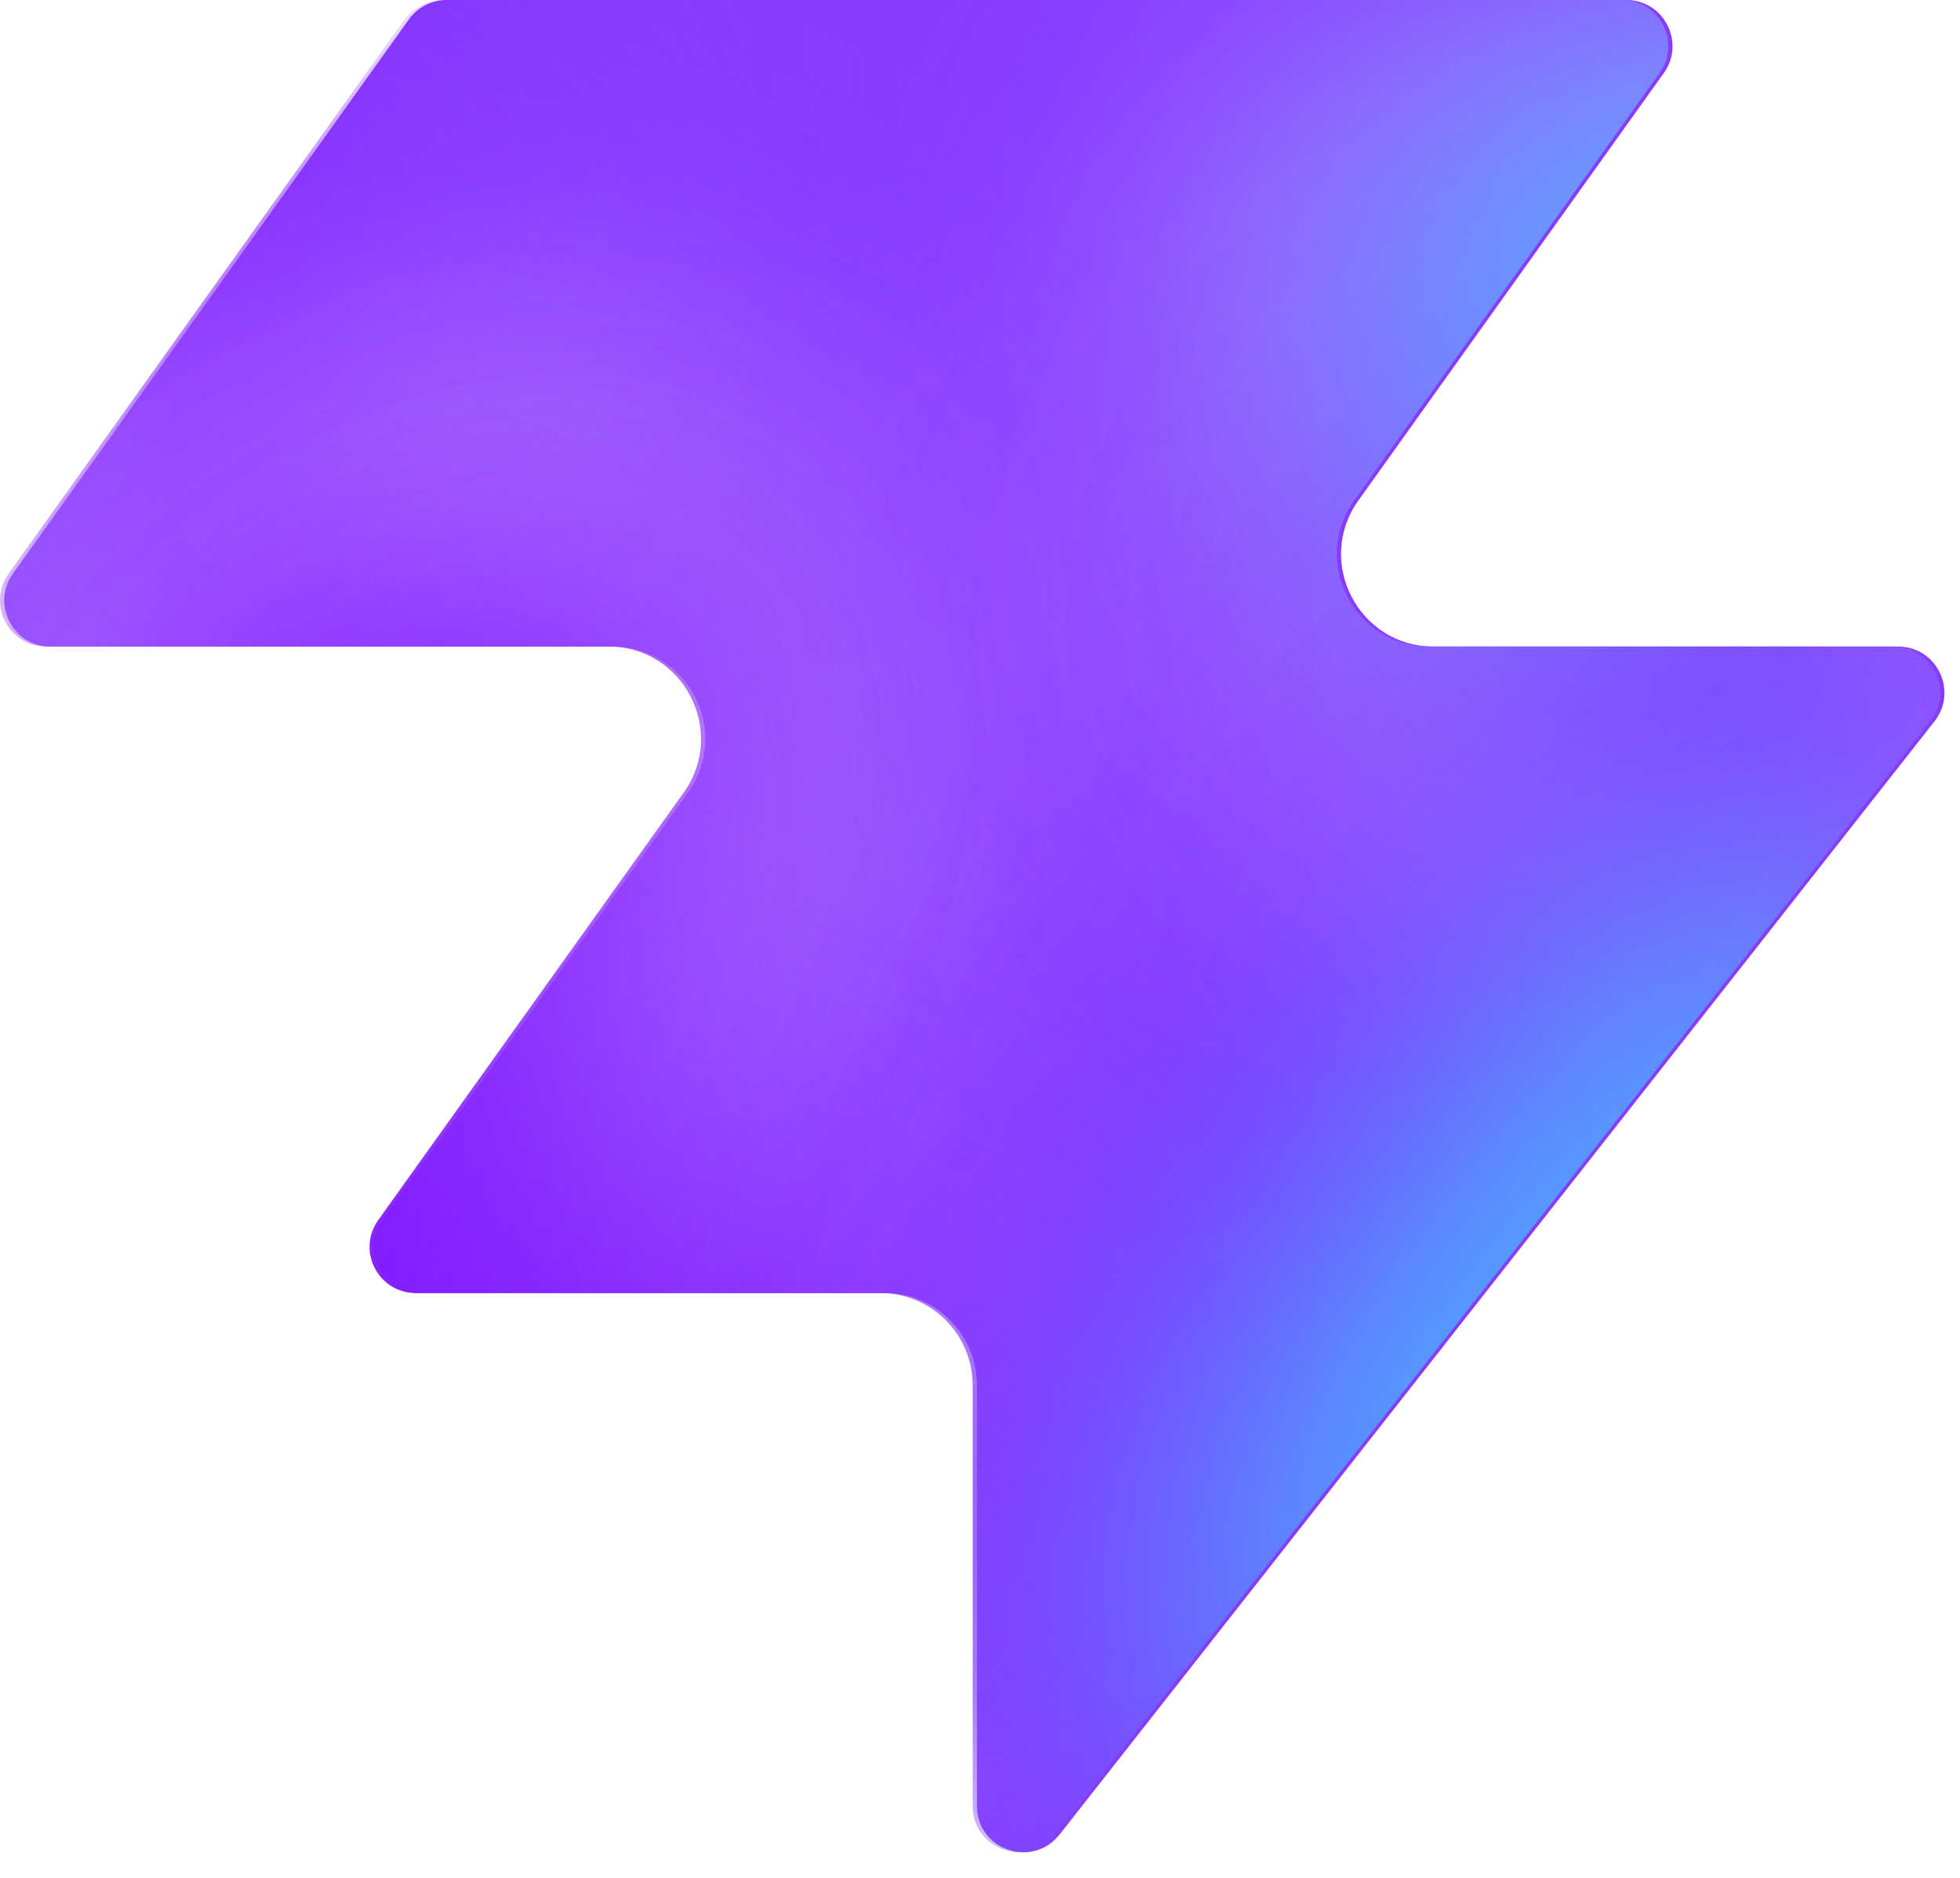
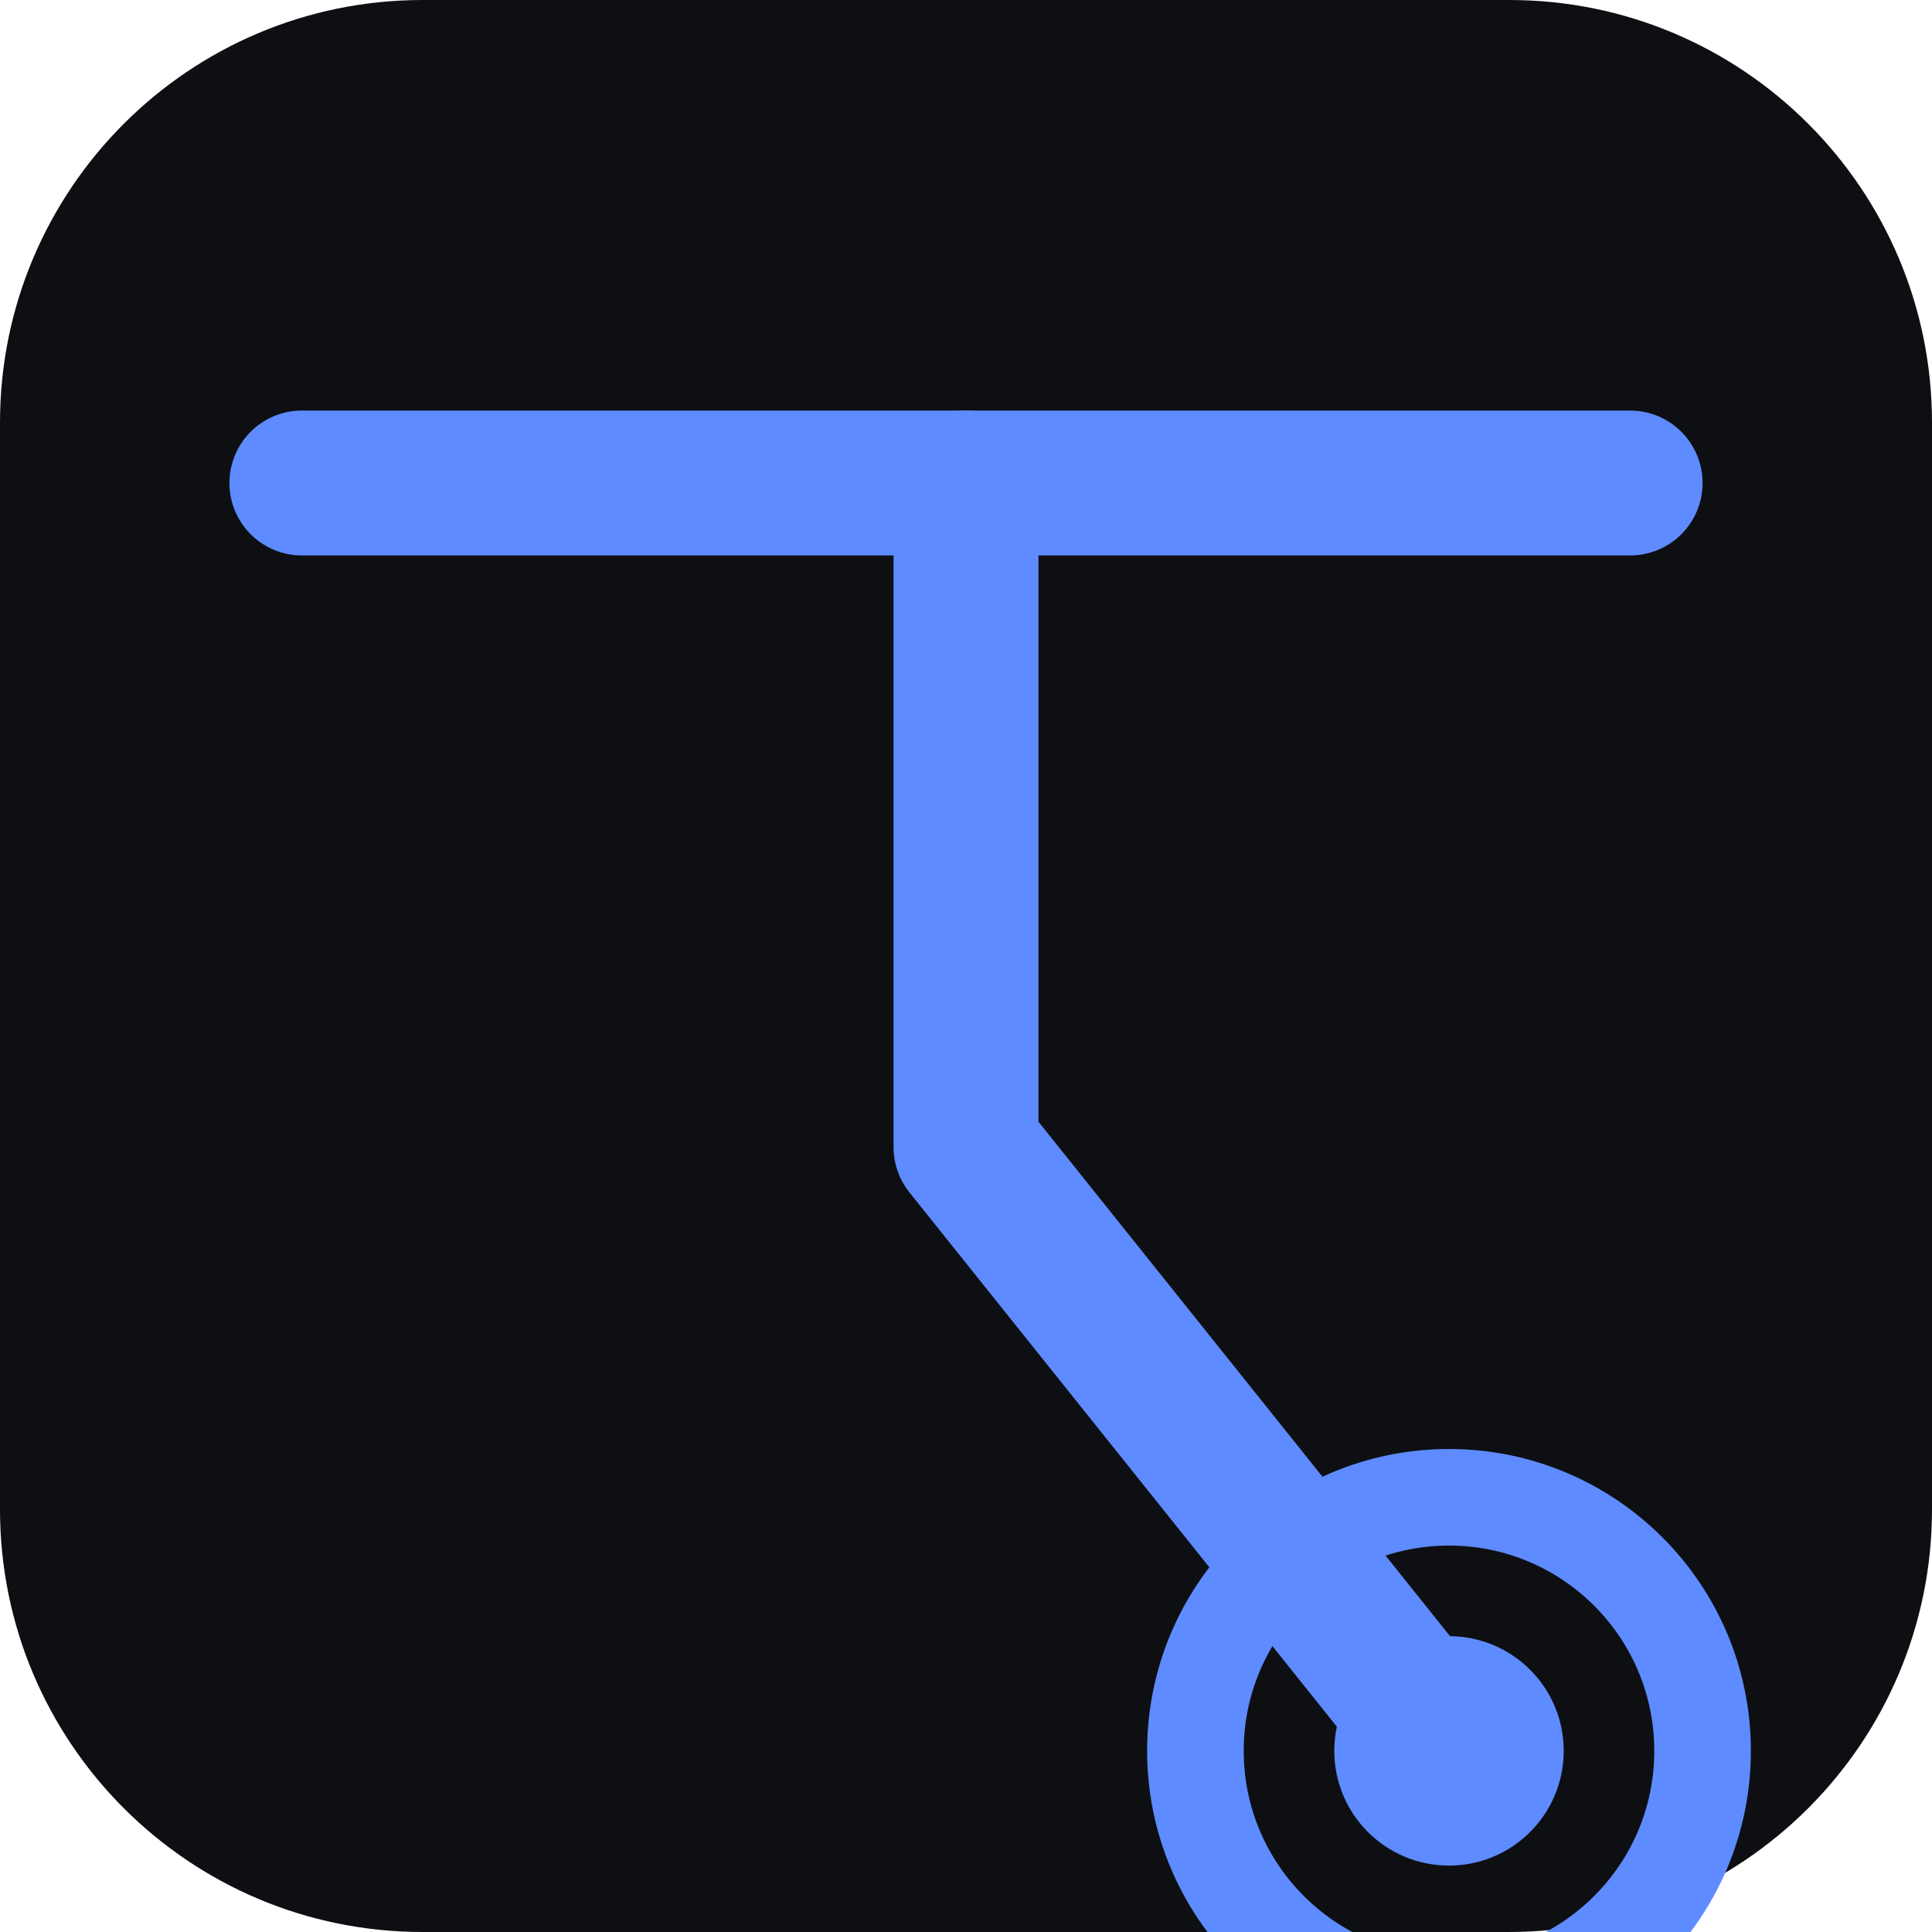
- <svg xmlns="http://www.w3.org/2000/svg" width="48" height="46" fill="none" viewBox="0 0 48 46">
-   <path fill="#863bff" d="M25.946 44.938c-.664.845-2.021.375-2.021-.698V33.937a2.26 2.26 0 0 0-2.262-2.262H10.287c-.92 0-1.456-1.04-.92-1.788l7.48-10.471c1.07-1.497 0-3.578-1.842-3.578H1.237c-.92 0-1.456-1.04-.92-1.788L10.013.474c.214-.297.556-.474.92-.474h28.894c.92 0 1.456 1.04.92 1.788l-7.48 10.471c-1.07 1.498 0 3.579 1.842 3.579h11.377c.943 0 1.473 1.088.89 1.83L25.947 44.94z" style="fill:#863bff;fill:color(display-p3 .525 .23 1);fill-opacity:1" />
-   <mask id="a" width="48" height="46" x="0" y="0" maskUnits="userSpaceOnUse" style="mask-type:alpha">
-     <path fill="#000" d="M25.842 44.938c-.664.844-2.021.375-2.021-.698V33.937a2.26 2.26 0 0 0-2.262-2.262H10.183c-.92 0-1.456-1.04-.92-1.788l7.48-10.471c1.07-1.498 0-3.579-1.842-3.579H1.133c-.92 0-1.456-1.04-.92-1.787L9.91.473c.214-.297.556-.474.92-.474h28.894c.92 0 1.456 1.04.92 1.788l-7.48 10.471c-1.07 1.498 0 3.578 1.842 3.578h11.377c.943 0 1.473 1.088.89 1.832L25.843 44.94z" style="fill:#000;fill-opacity:1" />
-   </mask>
-   <g mask="url(#a)">
-     <g filter="url(#b)">
-       <ellipse cx="5.508" cy="14.704" fill="#ede6ff" rx="5.508" ry="14.704" style="fill:#ede6ff;fill:color(display-p3 .927 .903 1);fill-opacity:1" transform="matrix(.00324 1 1 -.00324 -4.47 31.516)" />
-     </g>
-     <g filter="url(#c)">
-       <ellipse cx="10.399" cy="29.851" fill="#ede6ff" rx="10.399" ry="29.851" style="fill:#ede6ff;fill:color(display-p3 .927 .903 1);fill-opacity:1" transform="matrix(.00324 1 1 -.00324 -39.328 7.883)" />
-     </g>
-     <g filter="url(#d)">
-       <ellipse cx="5.508" cy="30.487" fill="#7e14ff" rx="5.508" ry="30.487" style="fill:#7e14ff;fill:color(display-p3 .492 .077 1);fill-opacity:1" transform="rotate(89.814 -25.913 -14.639)scale(1 -1)" />
-     </g>
-     <g filter="url(#e)">
-       <ellipse cx="5.508" cy="30.599" fill="#7e14ff" rx="5.508" ry="30.599" style="fill:#7e14ff;fill:color(display-p3 .492 .077 1);fill-opacity:1" transform="rotate(89.814 -32.644 -3.334)scale(1 -1)" />
-     </g>
-     <g filter="url(#f)">
-       <ellipse cx="5.508" cy="30.599" fill="#7e14ff" rx="5.508" ry="30.599" style="fill:#7e14ff;fill:color(display-p3 .492 .077 1);fill-opacity:1" transform="matrix(.00324 1 1 -.00324 -34.34 30.47)" />
-     </g>
-     <g filter="url(#g)">
-       <ellipse cx="14.072" cy="22.078" fill="#ede6ff" rx="14.072" ry="22.078" style="fill:#ede6ff;fill:color(display-p3 .927 .903 1);fill-opacity:1" transform="rotate(93.35 24.506 48.493)scale(-1 1)" />
-     </g>
-     <g filter="url(#h)">
-       <ellipse cx="3.47" cy="21.501" fill="#7e14ff" rx="3.47" ry="21.501" style="fill:#7e14ff;fill:color(display-p3 .492 .077 1);fill-opacity:1" transform="rotate(89.009 28.708 47.59)scale(-1 1)" />
-     </g>
-     <g filter="url(#i)">
-       <ellipse cx="3.47" cy="21.501" fill="#7e14ff" rx="3.47" ry="21.501" style="fill:#7e14ff;fill:color(display-p3 .492 .077 1);fill-opacity:1" transform="rotate(89.009 28.708 47.59)scale(-1 1)" />
-     </g>
-     <g filter="url(#j)">
-       <ellipse cx=".387" cy="8.972" fill="#7e14ff" rx="4.407" ry="29.108" style="fill:#7e14ff;fill:color(display-p3 .492 .077 1);fill-opacity:1" transform="rotate(39.51 .387 8.972)" />
-     </g>
-     <g filter="url(#k)">
-       <ellipse cx="47.523" cy="-6.092" fill="#7e14ff" rx="4.407" ry="29.108" style="fill:#7e14ff;fill:color(display-p3 .492 .077 1);fill-opacity:1" transform="rotate(37.892 47.523 -6.092)" />
-     </g>
-     <g filter="url(#l)">
-       <ellipse cx="41.412" cy="6.333" fill="#47bfff" rx="5.971" ry="9.665" style="fill:#47bfff;fill:color(display-p3 .28 .748 1);fill-opacity:1" transform="rotate(37.892 41.412 6.333)" />
-     </g>
-     <g filter="url(#m)">
-       <ellipse cx="-1.879" cy="38.332" fill="#7e14ff" rx="4.407" ry="29.108" style="fill:#7e14ff;fill:color(display-p3 .492 .077 1);fill-opacity:1" transform="rotate(37.892 -1.88 38.332)" />
-     </g>
-     <g filter="url(#n)">
-       <ellipse cx="-1.879" cy="38.332" fill="#7e14ff" rx="4.407" ry="29.108" style="fill:#7e14ff;fill:color(display-p3 .492 .077 1);fill-opacity:1" transform="rotate(37.892 -1.88 38.332)" />
-     </g>
-     <g filter="url(#o)">
-       <ellipse cx="35.651" cy="29.907" fill="#7e14ff" rx="4.407" ry="29.108" style="fill:#7e14ff;fill:color(display-p3 .492 .077 1);fill-opacity:1" transform="rotate(37.892 35.651 29.907)" />
-     </g>
-     <g filter="url(#p)">
-       <ellipse cx="38.418" cy="32.4" fill="#47bfff" rx="5.971" ry="15.297" style="fill:#47bfff;fill:color(display-p3 .28 .748 1);fill-opacity:1" transform="rotate(37.892 38.418 32.4)" />
-     </g>
-   </g>
-   <defs>
-     <filter id="b" width="60.045" height="41.654" x="-19.77" y="16.149" color-interpolation-filters="sRGB" filterUnits="userSpaceOnUse">
-       <feFlood flood-opacity="0" result="BackgroundImageFix" />
-       <feBlend in="SourceGraphic" in2="BackgroundImageFix" result="shape" />
-       <feGaussianBlur result="effect1_foregroundBlur_2002_17158" stdDeviation="7.659" />
-     </filter>
-     <filter id="c" width="90.34" height="51.437" x="-54.613" y="-7.533" color-interpolation-filters="sRGB" filterUnits="userSpaceOnUse">
-       <feFlood flood-opacity="0" result="BackgroundImageFix" />
-       <feBlend in="SourceGraphic" in2="BackgroundImageFix" result="shape" />
-       <feGaussianBlur result="effect1_foregroundBlur_2002_17158" stdDeviation="7.659" />
-     </filter>
-     <filter id="d" width="79.355" height="29.4" x="-49.64" y="2.03" color-interpolation-filters="sRGB" filterUnits="userSpaceOnUse">
-       <feFlood flood-opacity="0" result="BackgroundImageFix" />
-       <feBlend in="SourceGraphic" in2="BackgroundImageFix" result="shape" />
-       <feGaussianBlur result="effect1_foregroundBlur_2002_17158" stdDeviation="4.596" />
-     </filter>
-     <filter id="e" width="79.579" height="29.4" x="-45.045" y="20.029" color-interpolation-filters="sRGB" filterUnits="userSpaceOnUse">
-       <feFlood flood-opacity="0" result="BackgroundImageFix" />
-       <feBlend in="SourceGraphic" in2="BackgroundImageFix" result="shape" />
-       <feGaussianBlur result="effect1_foregroundBlur_2002_17158" stdDeviation="4.596" />
-     </filter>
-     <filter id="f" width="79.579" height="29.4" x="-43.513" y="21.178" color-interpolation-filters="sRGB" filterUnits="userSpaceOnUse">
-       <feFlood flood-opacity="0" result="BackgroundImageFix" />
-       <feBlend in="SourceGraphic" in2="BackgroundImageFix" result="shape" />
-       <feGaussianBlur result="effect1_foregroundBlur_2002_17158" stdDeviation="4.596" />
-     </filter>
-     <filter id="g" width="74.749" height="58.852" x="15.756" y="-17.901" color-interpolation-filters="sRGB" filterUnits="userSpaceOnUse">
-       <feFlood flood-opacity="0" result="BackgroundImageFix" />
-       <feBlend in="SourceGraphic" in2="BackgroundImageFix" result="shape" />
-       <feGaussianBlur result="effect1_foregroundBlur_2002_17158" stdDeviation="7.659" />
-     </filter>
-     <filter id="h" width="61.377" height="25.362" x="23.548" y="2.284" color-interpolation-filters="sRGB" filterUnits="userSpaceOnUse">
-       <feFlood flood-opacity="0" result="BackgroundImageFix" />
-       <feBlend in="SourceGraphic" in2="BackgroundImageFix" result="shape" />
-       <feGaussianBlur result="effect1_foregroundBlur_2002_17158" stdDeviation="4.596" />
-     </filter>
-     <filter id="i" width="61.377" height="25.362" x="23.548" y="2.284" color-interpolation-filters="sRGB" filterUnits="userSpaceOnUse">
-       <feFlood flood-opacity="0" result="BackgroundImageFix" />
-       <feBlend in="SourceGraphic" in2="BackgroundImageFix" result="shape" />
-       <feGaussianBlur result="effect1_foregroundBlur_2002_17158" stdDeviation="4.596" />
-     </filter>
-     <filter id="j" width="56.045" height="63.649" x="-27.636" y="-22.853" color-interpolation-filters="sRGB" filterUnits="userSpaceOnUse">
-       <feFlood flood-opacity="0" result="BackgroundImageFix" />
-       <feBlend in="SourceGraphic" in2="BackgroundImageFix" result="shape" />
-       <feGaussianBlur result="effect1_foregroundBlur_2002_17158" stdDeviation="4.596" />
-     </filter>
-     <filter id="k" width="54.814" height="64.646" x="20.116" y="-38.415" color-interpolation-filters="sRGB" filterUnits="userSpaceOnUse">
-       <feFlood flood-opacity="0" result="BackgroundImageFix" />
-       <feBlend in="SourceGraphic" in2="BackgroundImageFix" result="shape" />
-       <feGaussianBlur result="effect1_foregroundBlur_2002_17158" stdDeviation="4.596" />
-     </filter>
-     <filter id="l" width="33.541" height="35.313" x="24.641" y="-11.323" color-interpolation-filters="sRGB" filterUnits="userSpaceOnUse">
-       <feFlood flood-opacity="0" result="BackgroundImageFix" />
-       <feBlend in="SourceGraphic" in2="BackgroundImageFix" result="shape" />
-       <feGaussianBlur result="effect1_foregroundBlur_2002_17158" stdDeviation="4.596" />
-     </filter>
-     <filter id="m" width="54.814" height="64.646" x="-29.286" y="6.009" color-interpolation-filters="sRGB" filterUnits="userSpaceOnUse">
-       <feFlood flood-opacity="0" result="BackgroundImageFix" />
-       <feBlend in="SourceGraphic" in2="BackgroundImageFix" result="shape" />
-       <feGaussianBlur result="effect1_foregroundBlur_2002_17158" stdDeviation="4.596" />
-     </filter>
-     <filter id="n" width="54.814" height="64.646" x="-29.286" y="6.009" color-interpolation-filters="sRGB" filterUnits="userSpaceOnUse">
-       <feFlood flood-opacity="0" result="BackgroundImageFix" />
-       <feBlend in="SourceGraphic" in2="BackgroundImageFix" result="shape" />
-       <feGaussianBlur result="effect1_foregroundBlur_2002_17158" stdDeviation="4.596" />
-     </filter>
-     <filter id="o" width="54.814" height="64.646" x="8.244" y="-2.416" color-interpolation-filters="sRGB" filterUnits="userSpaceOnUse">
-       <feFlood flood-opacity="0" result="BackgroundImageFix" />
-       <feBlend in="SourceGraphic" in2="BackgroundImageFix" result="shape" />
-       <feGaussianBlur result="effect1_foregroundBlur_2002_17158" stdDeviation="4.596" />
-     </filter>
-     <filter id="p" width="39.409" height="43.623" x="18.713" y="10.588" color-interpolation-filters="sRGB" filterUnits="userSpaceOnUse">
-       <feFlood flood-opacity="0" result="BackgroundImageFix" />
-       <feBlend in="SourceGraphic" in2="BackgroundImageFix" result="shape" />
-       <feGaussianBlur result="effect1_foregroundBlur_2002_17158" stdDeviation="4.596" />
-     </filter>
-   </defs>
+ <svg xmlns="http://www.w3.org/2000/svg" width="32" height="32" viewBox="0 0 32 32">
+   <rect width="32" height="32" rx="7" fill="#0d0f12" />
+   <line x1="5" y1="8" x2="27" y2="8" stroke="#5e8bff" stroke-width="2.4" stroke-linecap="round" />
+   <polyline points="16,8 16,19 24,29" fill="none" stroke="#5e8bff" stroke-width="2.4" stroke-linecap="round" stroke-linejoin="round" />
+   <circle cx="24" cy="29" r="4.2" fill="none" stroke="#5e8bff" stroke-width="1.6" />
+   <circle cx="24" cy="29" r="1.9" fill="#5e8bff" />
</svg>
